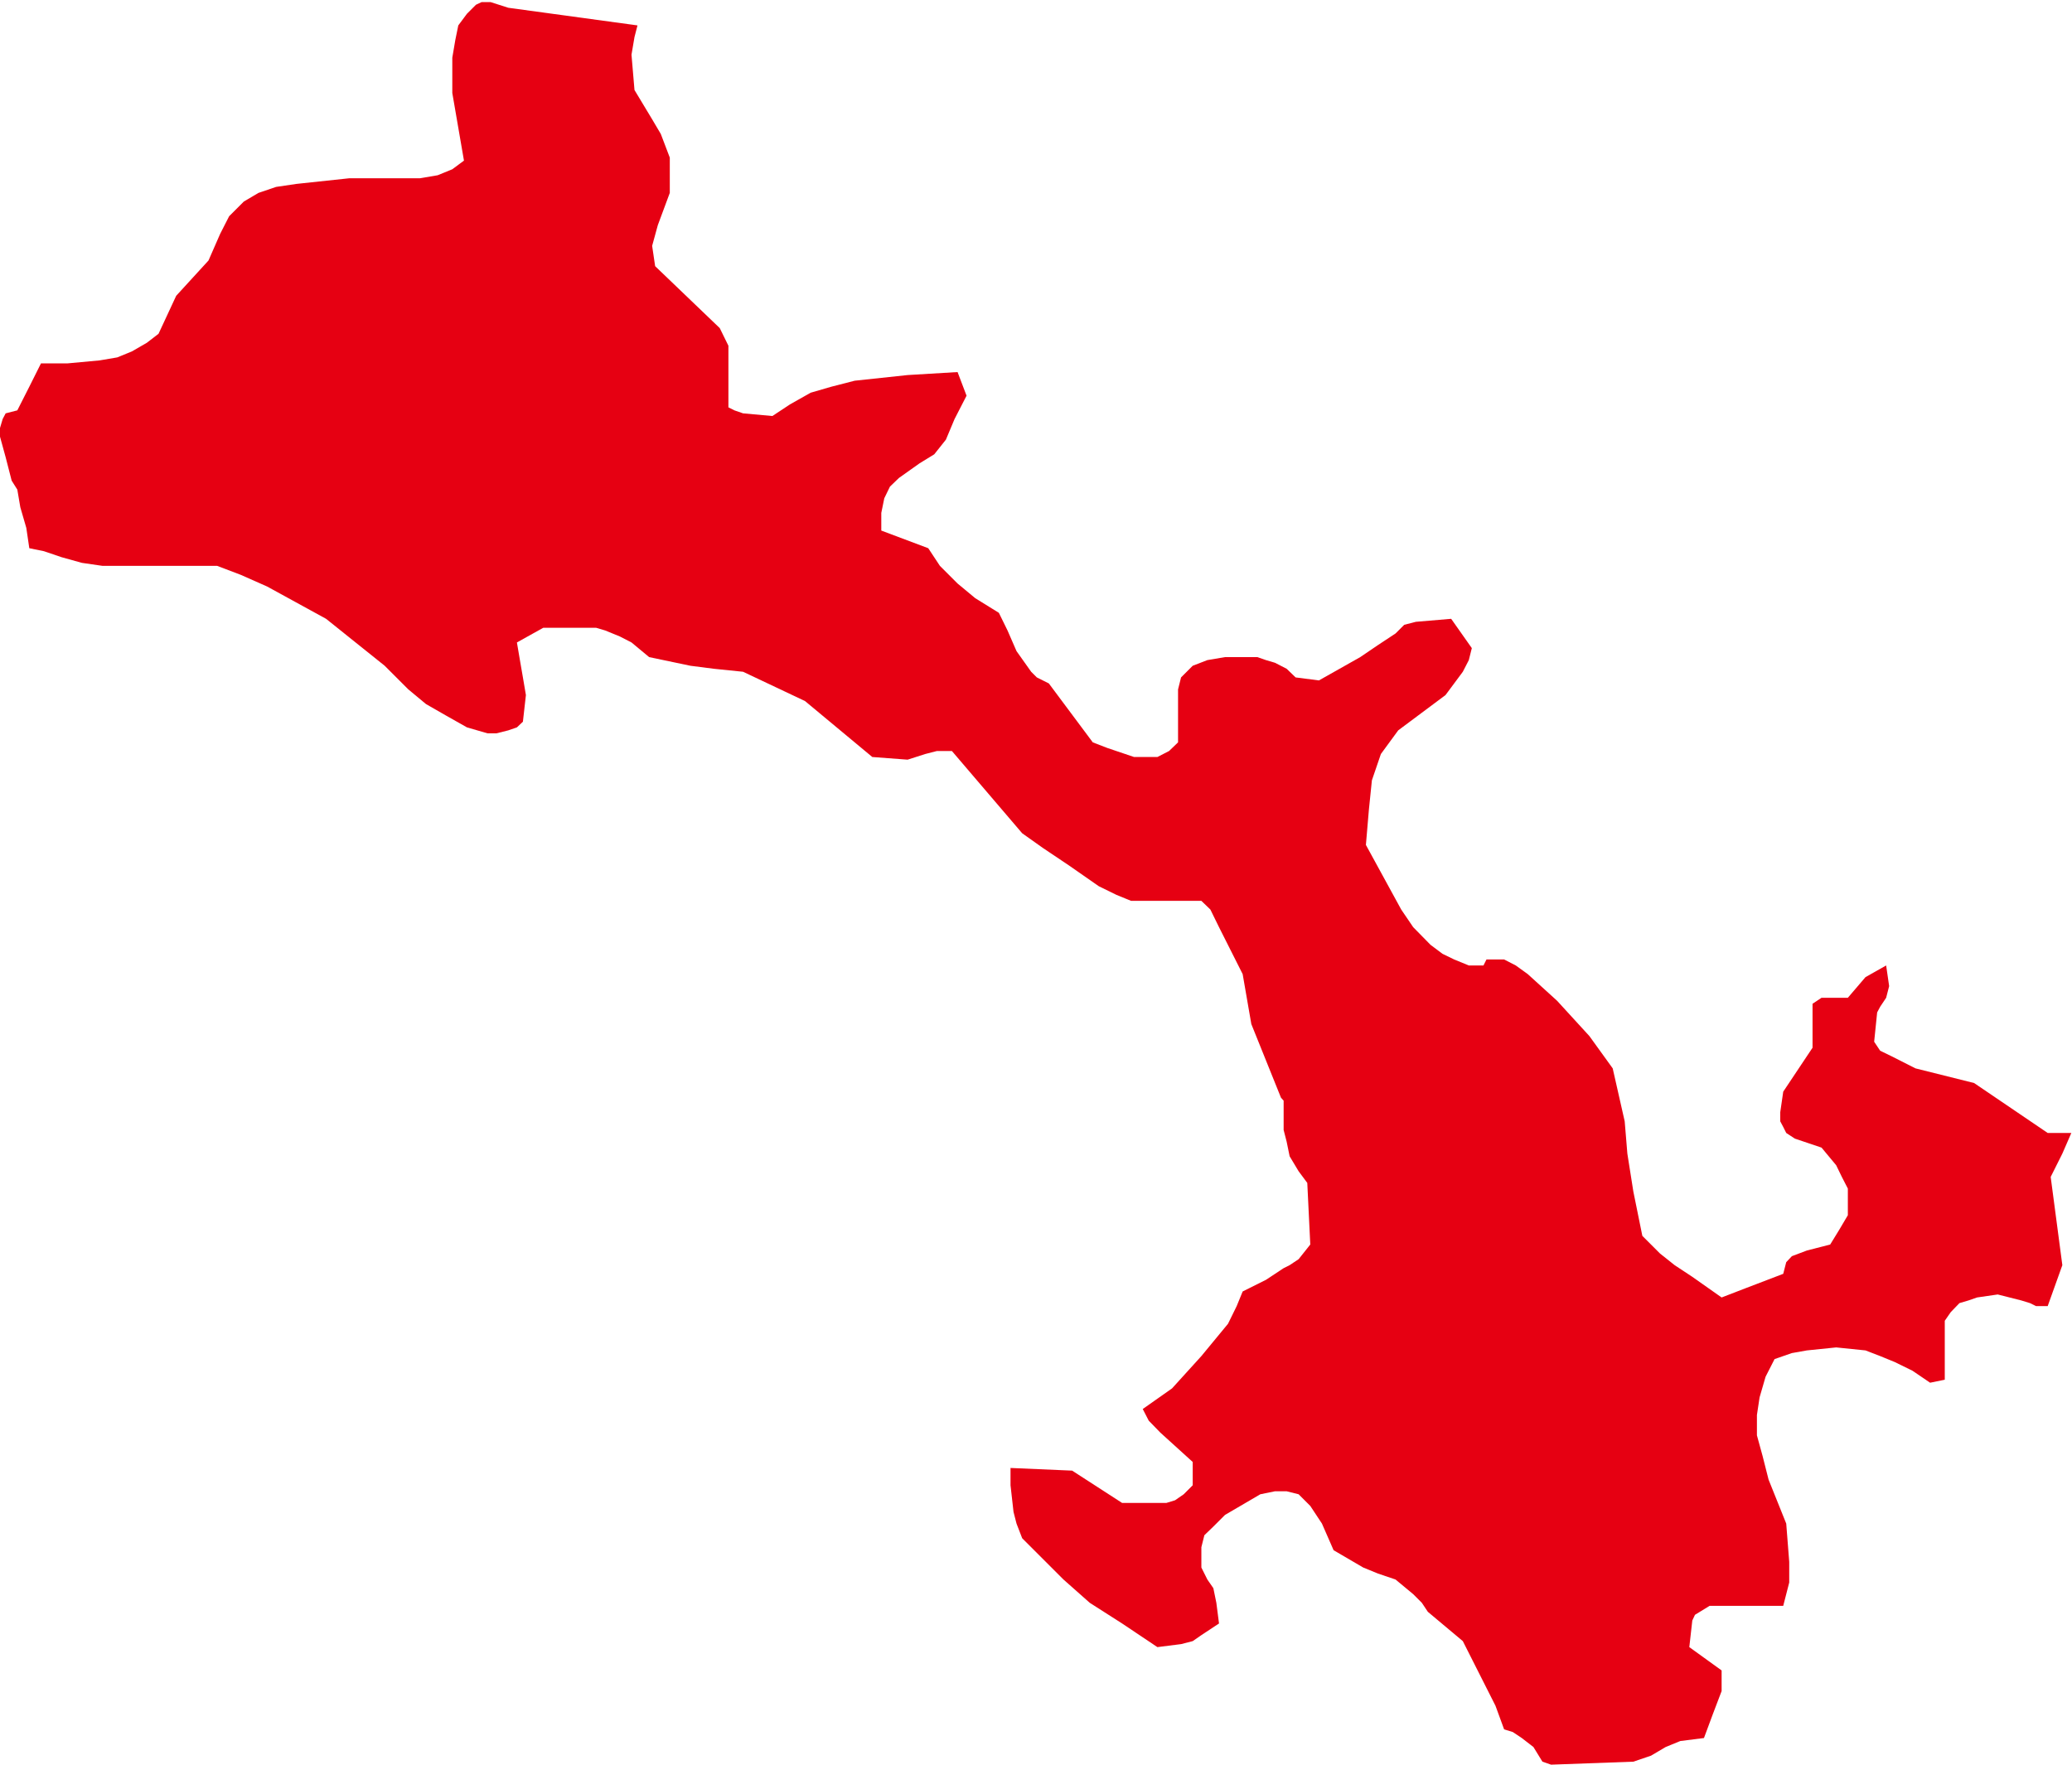
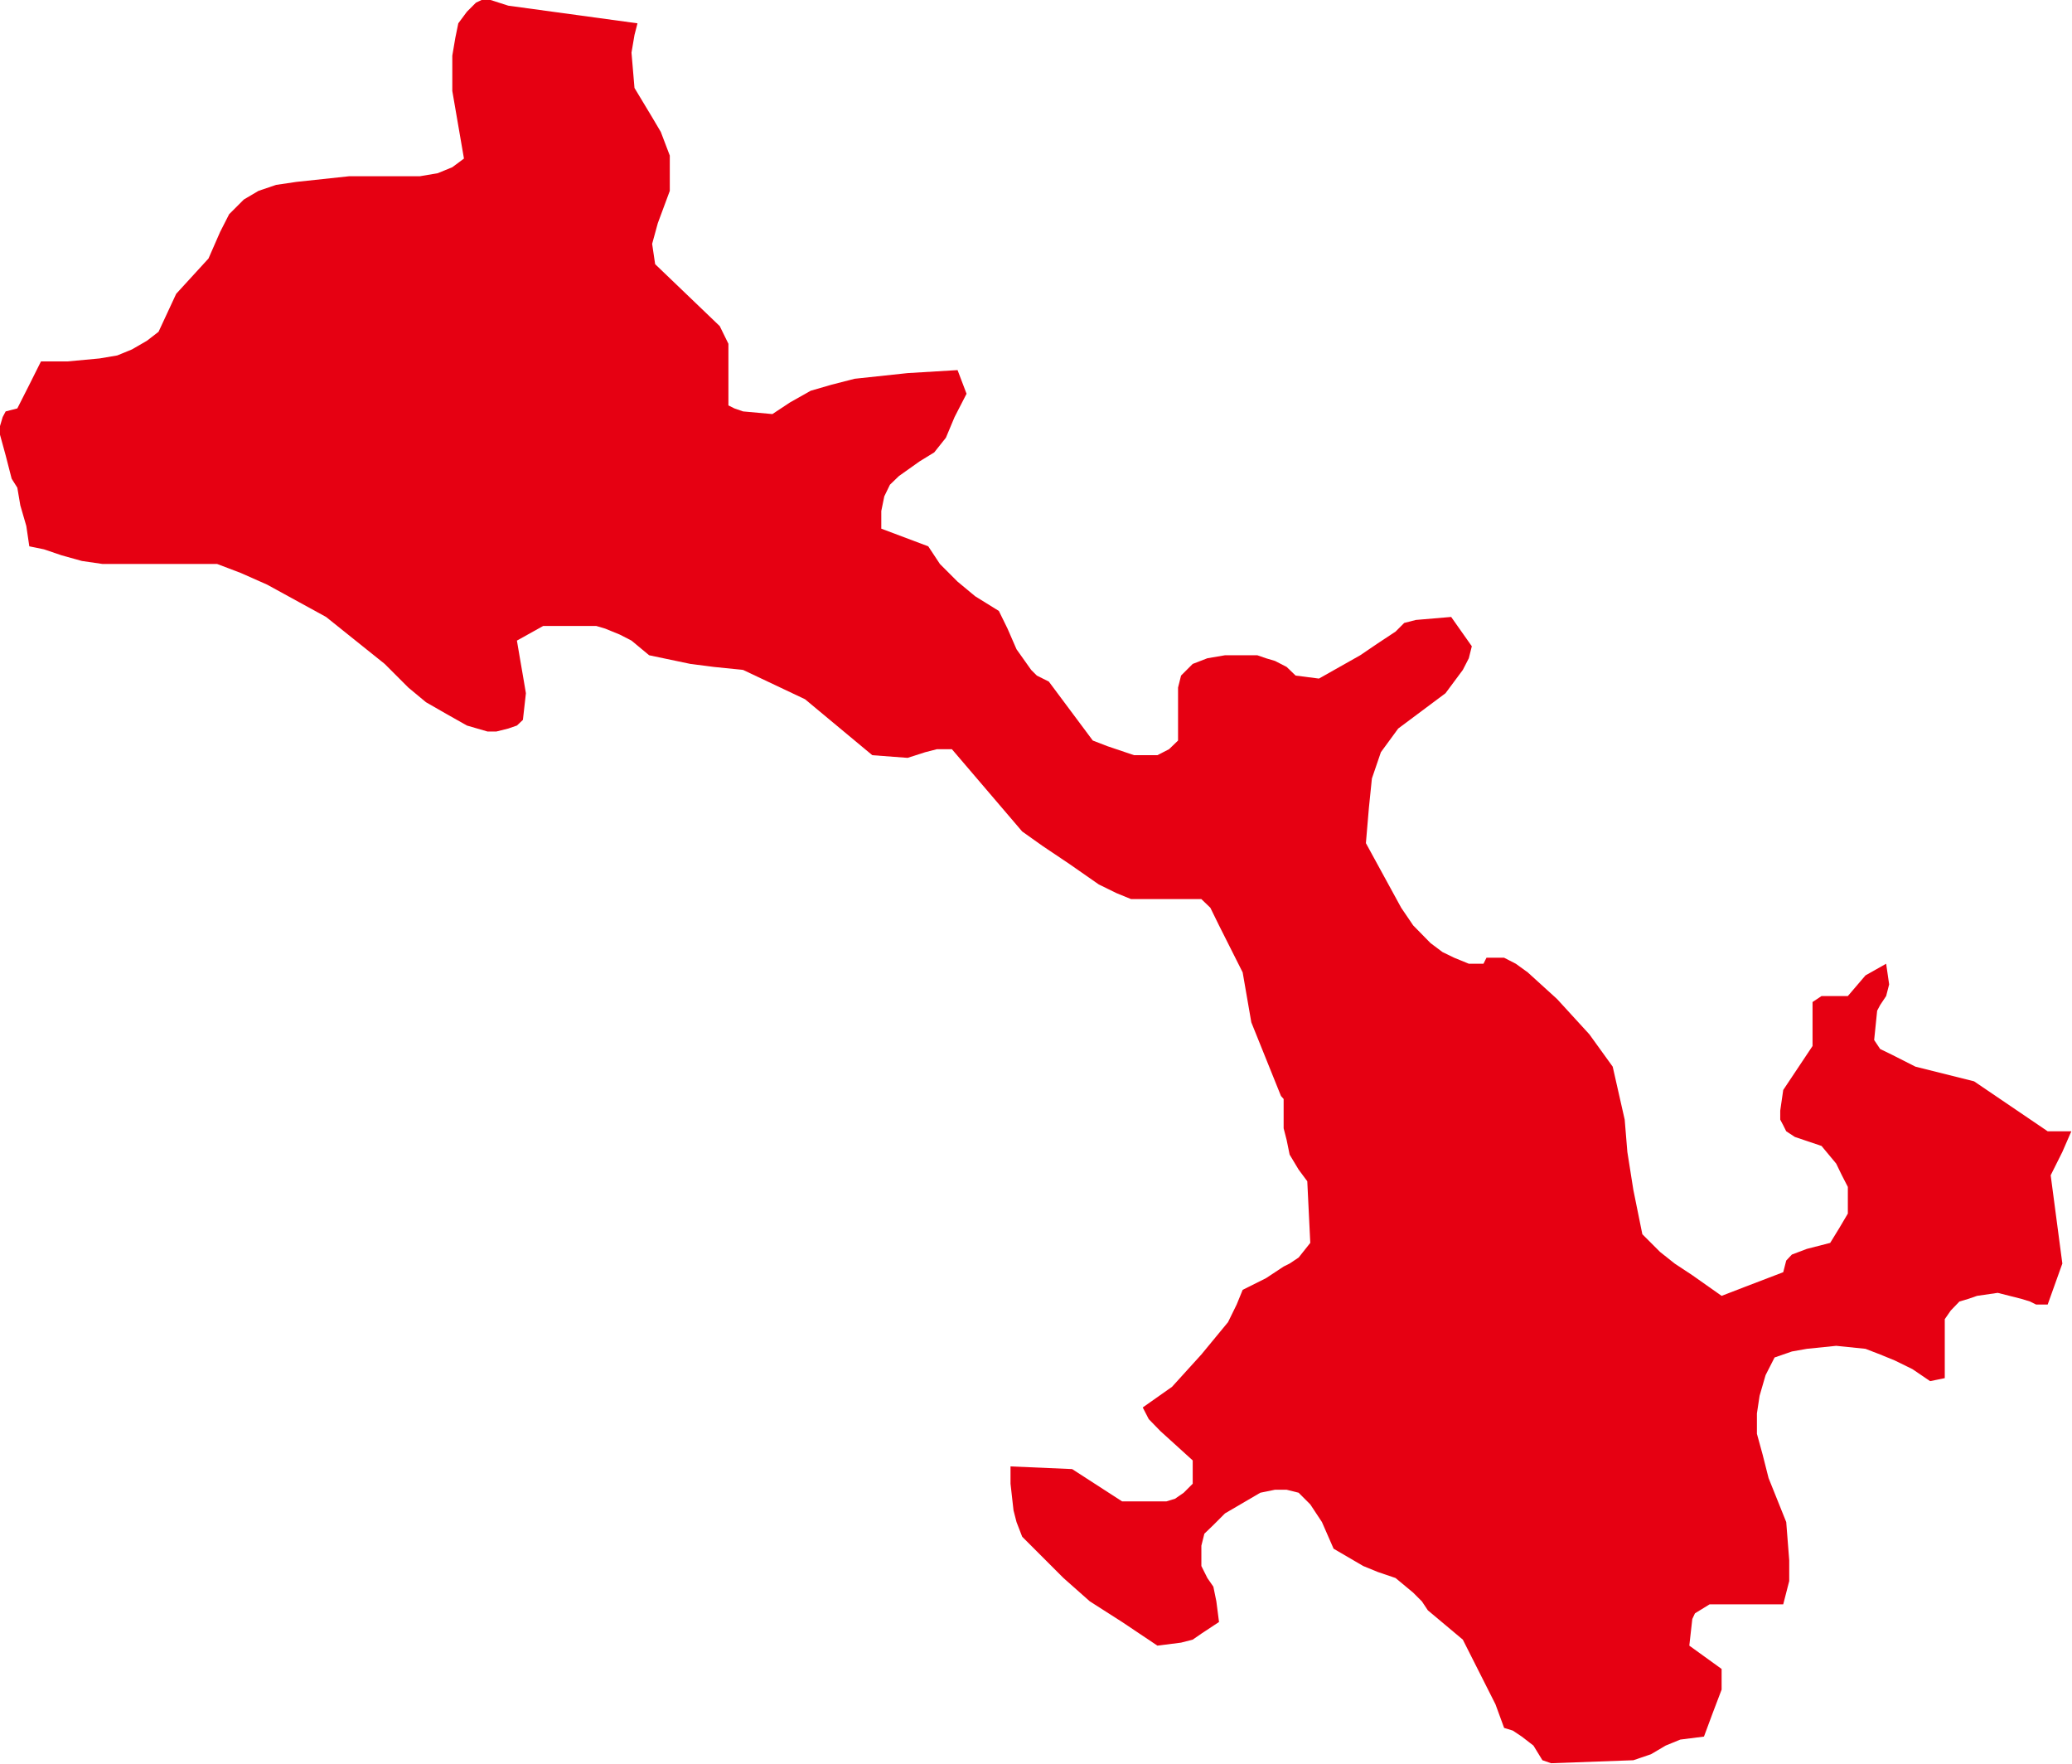
- <svg xmlns="http://www.w3.org/2000/svg" width="250" height="213" id="svg10926" version="1.1">
-   <defs id="defs10928" />
-   <g id="layer1" transform="translate(0,-839.3622)">
-     <g transform="matrix(0.04018647,0,0,0.04018647,-355.1278,582.6627)" style="visibility:visible" class="com.sun.star.drawing.CustomShape" id="g636">
+ <svg xmlns="http://www.w3.org/2000/svg" width="6221" height="5294" id="svg8240" version="1.1">
+   <defs id="defs8242" />
+   <g id="layer1" transform="translate(0,4241.638)">
+     <g transform="translate(-8837,-10635.638)" class="com.sun.star.drawing.CustomShape" id="g636">
      <g id="g638">
-         <path d="m 14632,10540 0,0 -53,-36 -53,-26 -44,-18 -44,-17 -88,-9 -88,9 0,0 -45,8 -52,18 0,0 -27,53 -18,62 -8,53 0,61 17,62 18,71 53,132 0,0 9,115 0,62 -18,70 0,0 -221,0 0,0 -44,27 -8,17 -9,80 0,0 97,70 0,0 0,62 0,0 -27,71 -26,70 0,0 -71,9 -44,18 -44,26 -53,18 0,0 -247,9 0,0 -26,-9 0,0 -27,-44 -35,-27 -27,-18 -26,-8 0,0 -26,-71 0,0 -98,-194 0,0 -105,-88 0,0 -18,-27 -26,-26 -53,-44 -53,-18 -44,-18 0,0 -89,-52 0,0 -35,-80 -35,-53 -35,-35 -36,-9 -35,0 -44,9 -106,62 0,0 -35,35 -27,26 -9,36 0,61 0,0 18,36 18,26 9,44 8,62 0,0 -53,35 -26,18 -35,9 0,0 -71,9 0,0 -106,-71 -97,-62 -79,-70 -71,-71 0,0 -26,-26 -27,-27 -17,-44 -9,-35 -9,-80 0,-52 0,0 185,8 0,0 150,97 0,0 53,0 53,0 27,0 26,-8 26,-18 27,-27 0,0 0,-70 0,0 -97,-88 -35,-36 -18,-35 0,0 88,-62 88,-97 80,-97 26,-53 18,-44 0,0 70,-35 53,-35 0,0 18,-9 27,-18 35,-44 0,0 -9,-185 0,0 -26,-35 -27,-45 -9,-44 -9,-35 0,-62 0,-26 -8,-9 0,0 -89,-221 0,0 -26,-150 0,0 -71,-141 -26,-53 -27,-26 0,0 -211,0 0,0 -44,-18 -53,-26 -89,-62 -79,-53 -62,-44 0,0 -211,-247 0,0 -45,0 -35,9 -53,17 0,0 -106,-8 0,0 -202,-168 0,0 -186,-88 0,0 -88,-9 -70,-9 -124,-26 0,0 -53,-44 -35,-18 -44,-18 -27,-8 -70,0 -89,0 0,0 -79,44 0,0 9,53 9,52 9,53 -9,80 0,0 -18,17 -26,9 -36,9 -26,0 -62,-18 -62,-35 -61,-35 -53,-44 -71,-71 0,0 -176,-141 0,0 -177,-97 -79,-35 -71,-27 0,0 -141,0 -132,0 -71,0 -62,-9 -61,-17 -53,-18 0,0 -44,-9 0,0 -9,-61 -18,-62 -9,-53 -17,-27 0,0 -18,-70 -17,-62 0,-26 8,-27 9,-17 35,-9 0,0 36,-71 35,-70 0,0 79,0 97,-9 53,-9 44,-18 45,-26 35,-27 0,0 53,-114 0,0 97,-106 0,0 35,-80 27,-53 44,-44 44,-26 53,-18 61,-9 159,-17 0,0 62,0 97,0 53,0 53,-9 44,-18 35,-26 0,0 -35,-203 0,0 0,-106 9,-53 9,-44 26,-35 27,-27 17,-8 27,0 53,17 0,0 388,53 0,0 -9,35 -9,53 9,106 0,0 53,88 26,44 27,71 0,0 0,106 0,0 -36,97 -17,62 9,61 0,0 194,186 0,0 26,53 0,0 0,185 0,0 18,9 26,9 88,8 0,0 53,-35 62,-35 62,-18 70,-18 159,-17 150,-9 0,0 27,71 0,0 -36,70 -26,62 0,0 -35,44 -44,27 -62,44 -27,26 -17,35 -9,44 0,53 0,0 141,53 0,0 35,53 53,53 53,44 71,44 0,0 26,53 27,62 44,62 17,17 36,18 0,0 132,177 0,0 44,17 80,27 35,0 35,0 35,-18 27,-26 0,0 0,-124 0,-35 9,-36 17,-17 18,-18 44,-17 53,-9 0,0 53,0 44,0 26,9 27,8 35,18 27,26 0,0 70,9 0,0 62,-35 62,-35 53,-36 53,-35 0,0 26,-26 35,-9 106,-9 0,0 62,88 0,0 -9,36 -18,35 -26,35 -26,35 -71,53 -71,53 0,0 -52,71 -27,79 -9,88 -9,106 0,0 106,194 0,0 36,53 52,53 36,27 35,17 44,18 44,0 0,0 9,-18 0,0 53,0 0,0 35,18 36,26 88,80 97,106 70,97 0,0 36,159 8,97 18,114 0,0 27,133 0,0 53,53 44,35 53,35 88,62 0,0 70,-27 115,-44 0,0 9,-35 17,-18 45,-17 70,-18 0,0 27,-44 26,-44 0,-35 0,-45 -18,-35 -17,-35 -44,-53 0,0 -80,-27 -26,-17 -9,-18 -9,-17 0,-27 9,-62 0,0 88,-132 0,0 0,-132 0,0 27,-18 17,0 62,0 0,0 53,-62 62,-35 0,0 9,62 -9,35 -18,27 -9,17 0,0 -9,88 0,0 18,27 35,17 71,36 176,44 0,0 221,150 0,0 71,0 0,0 -27,62 -35,70 0,0 35,265 0,0 -44,123 0,0 -35,0 -18,-9 -26,-8 0,0 -71,-18 -62,9 -26,9 -27,8 -26,27 -18,26 0,0 0,177 0,0 -44,9 0,0 0,0 z m -5795,-4146 0,0 z m 6219,5293 0,0 z" id="path640" style="fill:#e60012;stroke:none" />
-         <rect x="8837" y="6394" width="6221" height="5294" id="rect642" style="fill:none;stroke:none" />
-         <rect x="8837" y="6394" width="6219" height="5293" id="rect644" style="fill:none;stroke:none" />
+         <path style="fill:#e60012;stroke:none" d="m 14632,10540 0,0 -53,-36 -53,-26 -44,-18 -44,-17 -88,-9 -88,9 0,0 -45,8 -52,18 0,0 -27,53 -18,62 -8,53 0,61 17,62 18,71 53,132 0,0 9,115 0,62 -18,70 0,0 -221,0 0,0 -44,27 -8,17 -9,80 0,0 97,70 0,0 0,62 0,0 -27,71 -26,70 0,0 -71,9 -44,18 -44,26 -53,18 0,0 -247,9 0,0 -26,-9 0,0 -27,-44 -35,-27 -27,-18 -26,-8 0,0 -26,-71 0,0 -98,-194 0,0 -105,-88 0,0 -18,-27 -26,-26 -53,-44 -53,-18 -44,-18 0,0 -89,-52 0,0 -35,-80 -35,-53 -35,-35 -36,-9 -35,0 -44,9 -106,62 0,0 -35,35 -27,26 -9,36 0,61 0,0 18,36 18,26 9,44 8,62 0,0 -53,35 -26,18 -35,9 0,0 -71,9 0,0 -106,-71 -97,-62 -79,-70 -71,-71 0,0 -26,-26 -27,-27 -17,-44 -9,-35 -9,-80 0,-52 0,0 185,8 0,0 150,97 0,0 53,0 53,0 27,0 26,-8 26,-18 27,-27 0,0 0,-70 0,0 -97,-88 -35,-36 -18,-35 0,0 88,-62 88,-97 80,-97 26,-53 18,-44 0,0 70,-35 53,-35 0,0 18,-9 27,-18 35,-44 0,0 -9,-185 0,0 -26,-35 -27,-45 -9,-44 -9,-35 0,-62 0,-26 -8,-9 0,0 -89,-221 0,0 -26,-150 0,0 -71,-141 -26,-53 -27,-26 0,0 -211,0 0,0 -44,-18 -53,-26 -89,-62 -79,-53 -62,-44 0,0 -211,-247 0,0 -45,0 -35,9 -53,17 0,0 -106,-8 0,0 -202,-168 0,0 -186,-88 0,0 -88,-9 -70,-9 -124,-26 0,0 -53,-44 -35,-18 -44,-18 -27,-8 -70,0 -89,0 0,0 -79,44 0,0 9,53 9,52 9,53 -9,80 0,0 -18,17 -26,9 -36,9 -26,0 -62,-18 -62,-35 -61,-35 -53,-44 -71,-71 0,0 -176,-141 0,0 -177,-97 -79,-35 -71,-27 0,0 -141,0 -132,0 -71,0 -62,-9 -61,-17 -53,-18 0,0 -44,-9 0,0 -9,-61 -18,-62 -9,-53 -17,-27 0,0 -18,-70 -17,-62 0,-26 8,-27 9,-17 35,-9 0,0 36,-71 35,-70 0,0 79,0 97,-9 53,-9 44,-18 45,-26 35,-27 0,0 53,-114 0,0 97,-106 0,0 35,-80 27,-53 44,-44 44,-26 53,-18 61,-9 159,-17 0,0 62,0 97,0 53,0 53,-9 44,-18 35,-26 0,0 -35,-203 0,0 0,-106 9,-53 9,-44 26,-35 27,-27 17,-8 27,0 53,17 0,0 388,53 0,0 -9,35 -9,53 9,106 0,0 53,88 26,44 27,71 0,0 0,106 0,0 -36,97 -17,62 9,61 0,0 194,186 0,0 26,53 0,0 0,185 0,0 18,9 26,9 88,8 0,0 53,-35 62,-35 62,-18 70,-18 159,-17 150,-9 0,0 27,71 0,0 -36,70 -26,62 0,0 -35,44 -44,27 -62,44 -27,26 -17,35 -9,44 0,53 0,0 141,53 0,0 35,53 53,53 53,44 71,44 0,0 26,53 27,62 44,62 17,17 36,18 0,0 132,177 0,0 44,17 80,27 35,0 35,0 35,-18 27,-26 0,0 0,-124 0,-35 9,-36 17,-17 18,-18 44,-17 53,-9 0,0 53,0 44,0 26,9 27,8 35,18 27,26 0,0 70,9 0,0 62,-35 62,-35 53,-36 53,-35 0,0 26,-26 35,-9 106,-9 0,0 62,88 0,0 -9,36 -18,35 -26,35 -26,35 -71,53 -71,53 0,0 -52,71 -27,79 -9,88 -9,106 0,0 106,194 0,0 36,53 52,53 36,27 35,17 44,18 44,0 0,0 9,-18 0,0 53,0 0,0 35,18 36,26 88,80 97,106 70,97 0,0 36,159 8,97 18,114 0,0 27,133 0,0 53,53 44,35 53,35 88,62 0,0 70,-27 115,-44 0,0 9,-35 17,-18 45,-17 70,-18 0,0 27,-44 26,-44 0,-35 0,-45 -18,-35 -17,-35 -44,-53 0,0 -80,-27 -26,-17 -9,-18 -9,-17 0,-27 9,-62 0,0 88,-132 0,0 0,-132 0,0 27,-18 17,0 62,0 0,0 53,-62 62,-35 0,0 9,62 -9,35 -18,27 -9,17 0,0 -9,88 0,0 18,27 35,17 71,36 176,44 0,0 221,150 0,0 71,0 0,0 -27,62 -35,70 0,0 35,265 0,0 -44,123 0,0 -35,0 -18,-9 -26,-8 0,0 -71,-18 -62,9 -26,9 -27,8 -26,27 -18,26 0,0 0,177 0,0 -44,9 0,0 0,0 z m -5795,-4146 0,0 z m 6219,5293 0,0 z" id="path640" />
+         <rect style="fill:none;stroke:none" x="8837" y="6394" width="6221" height="5294" id="rect642" />
+         <rect style="fill:none;stroke:none" x="8837" y="6394" width="6219" height="5293" id="rect644" />
      </g>
    </g>
  </g>
</svg>
